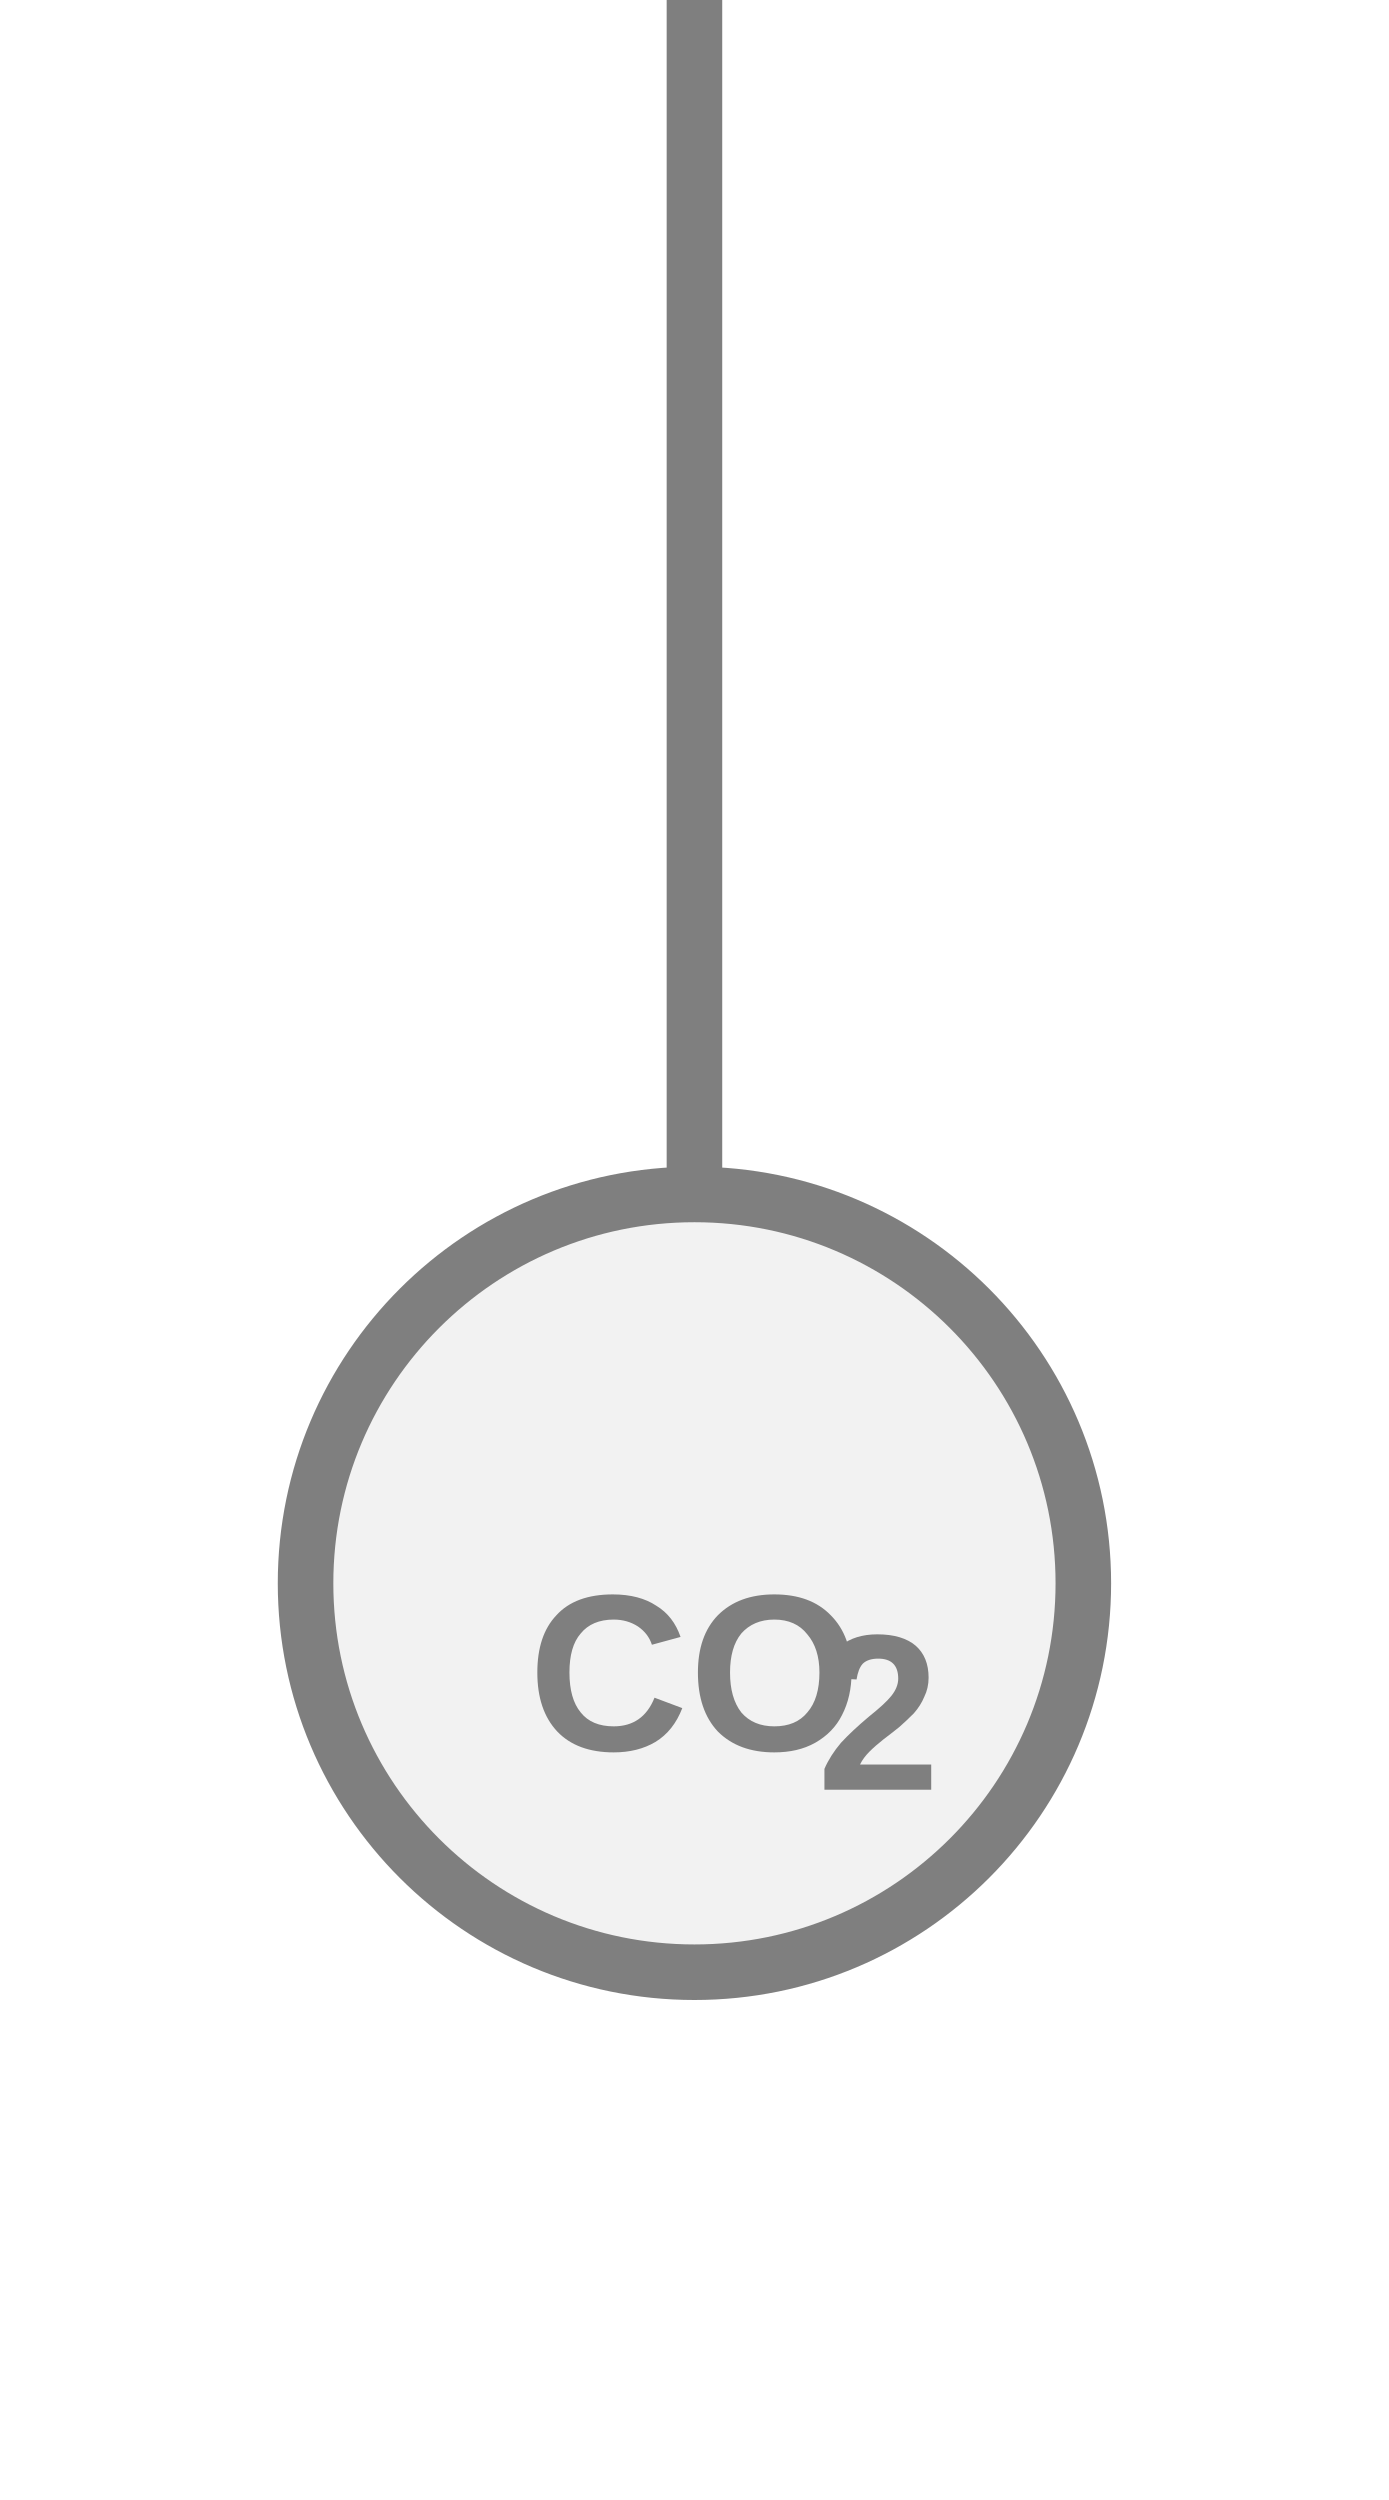
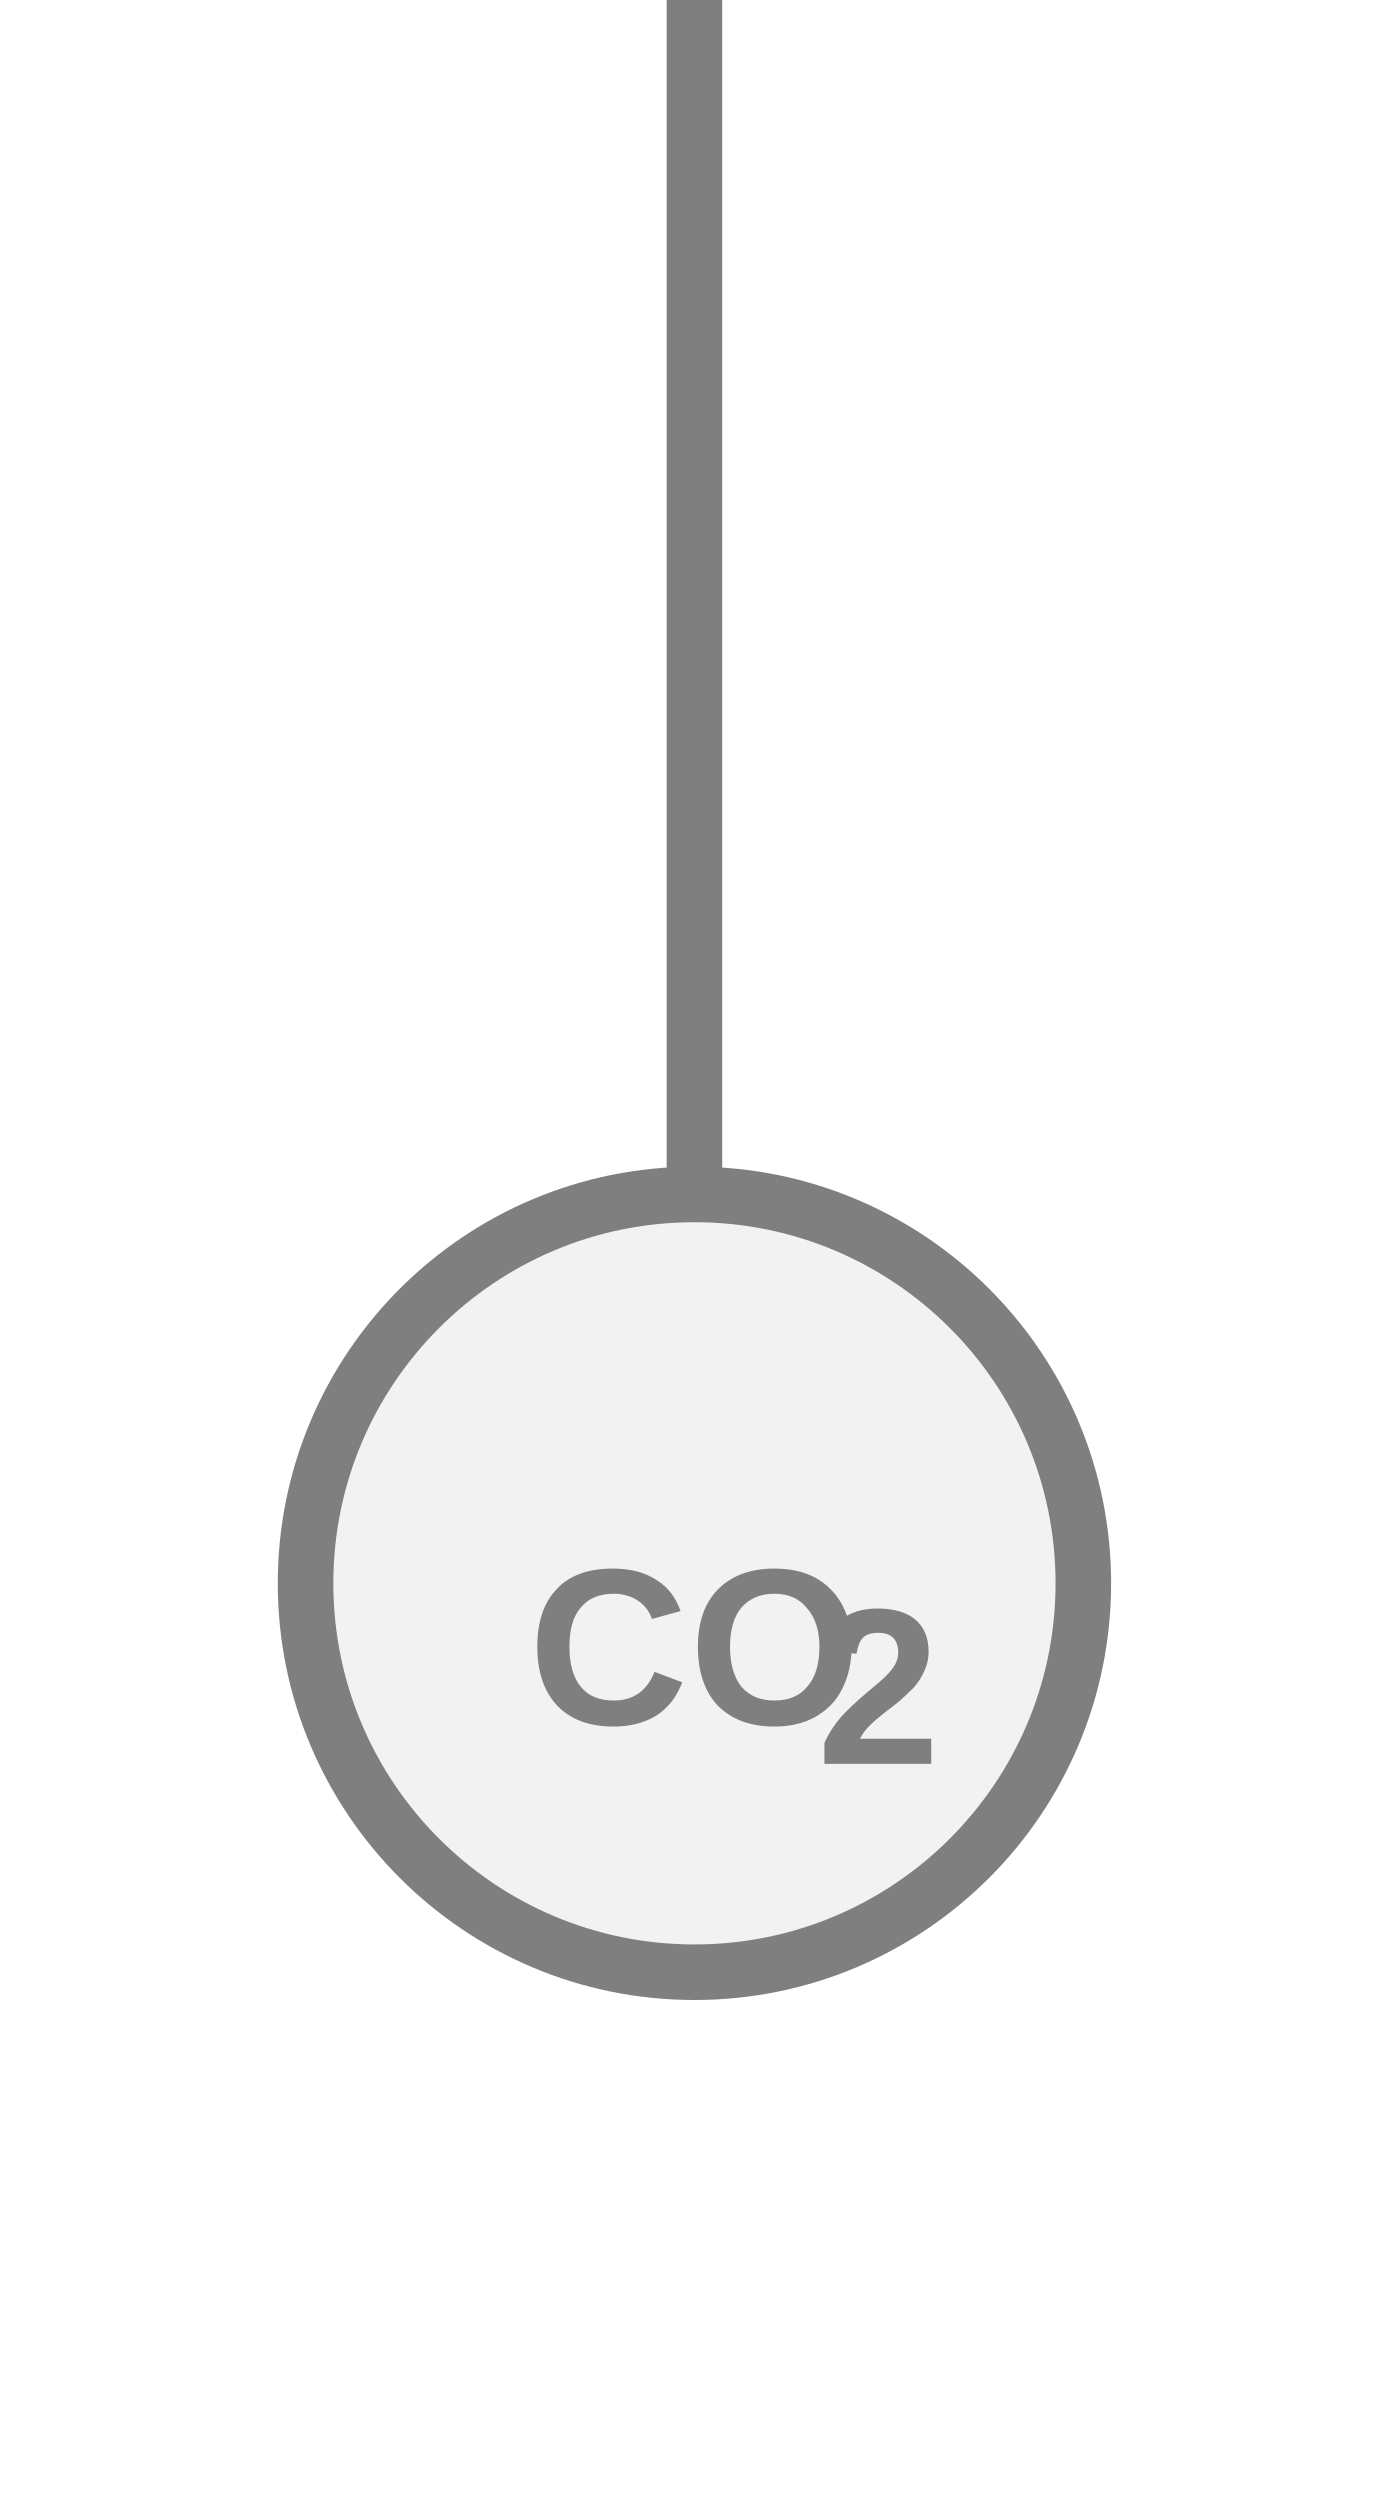
<svg xmlns="http://www.w3.org/2000/svg" width="25px" height="45px" viewBox="0 0 25 45">
  <line x1="12.5" y1="0" x2="12.5" y2="21.5" stroke="#7f7f7f" stroke-width="1" stroke-linecap="round" />
  <circle cx="12.5" cy="28.5" r="7" fill="#f2f2f2" stroke="#7f7f7f" stroke-width="1" />
-   <text x="12.5" y="30.36" fill="#7f7f7f" font-family="Arial, Helvetica, sans-serif" font-size="4" font-style="normal" font-weight="600" text-anchor="middle" dominant-baseline="middle">CO</text>
-   <text x="14.7" y="31.08" fill="#7f7f7f" font-family="Arial, Helvetica, sans-serif" font-size="4" font-style="normal" font-weight="600" text-anchor="start" dominant-baseline="middle">2</text>
+   <text x="12.5" y="29.895" fill="#7f7f7f" font-family="Arial, Helvetica, sans-serif" font-size="4" font-style="normal" font-weight="600" text-anchor="middle" dominant-baseline="middle">CO</text>
+   <text x="14.7" y="30.615" fill="#7f7f7f" font-family="Arial, Helvetica, sans-serif" font-size="4" font-style="normal" font-weight="600" text-anchor="start" dominant-baseline="middle">2</text>
</svg>
